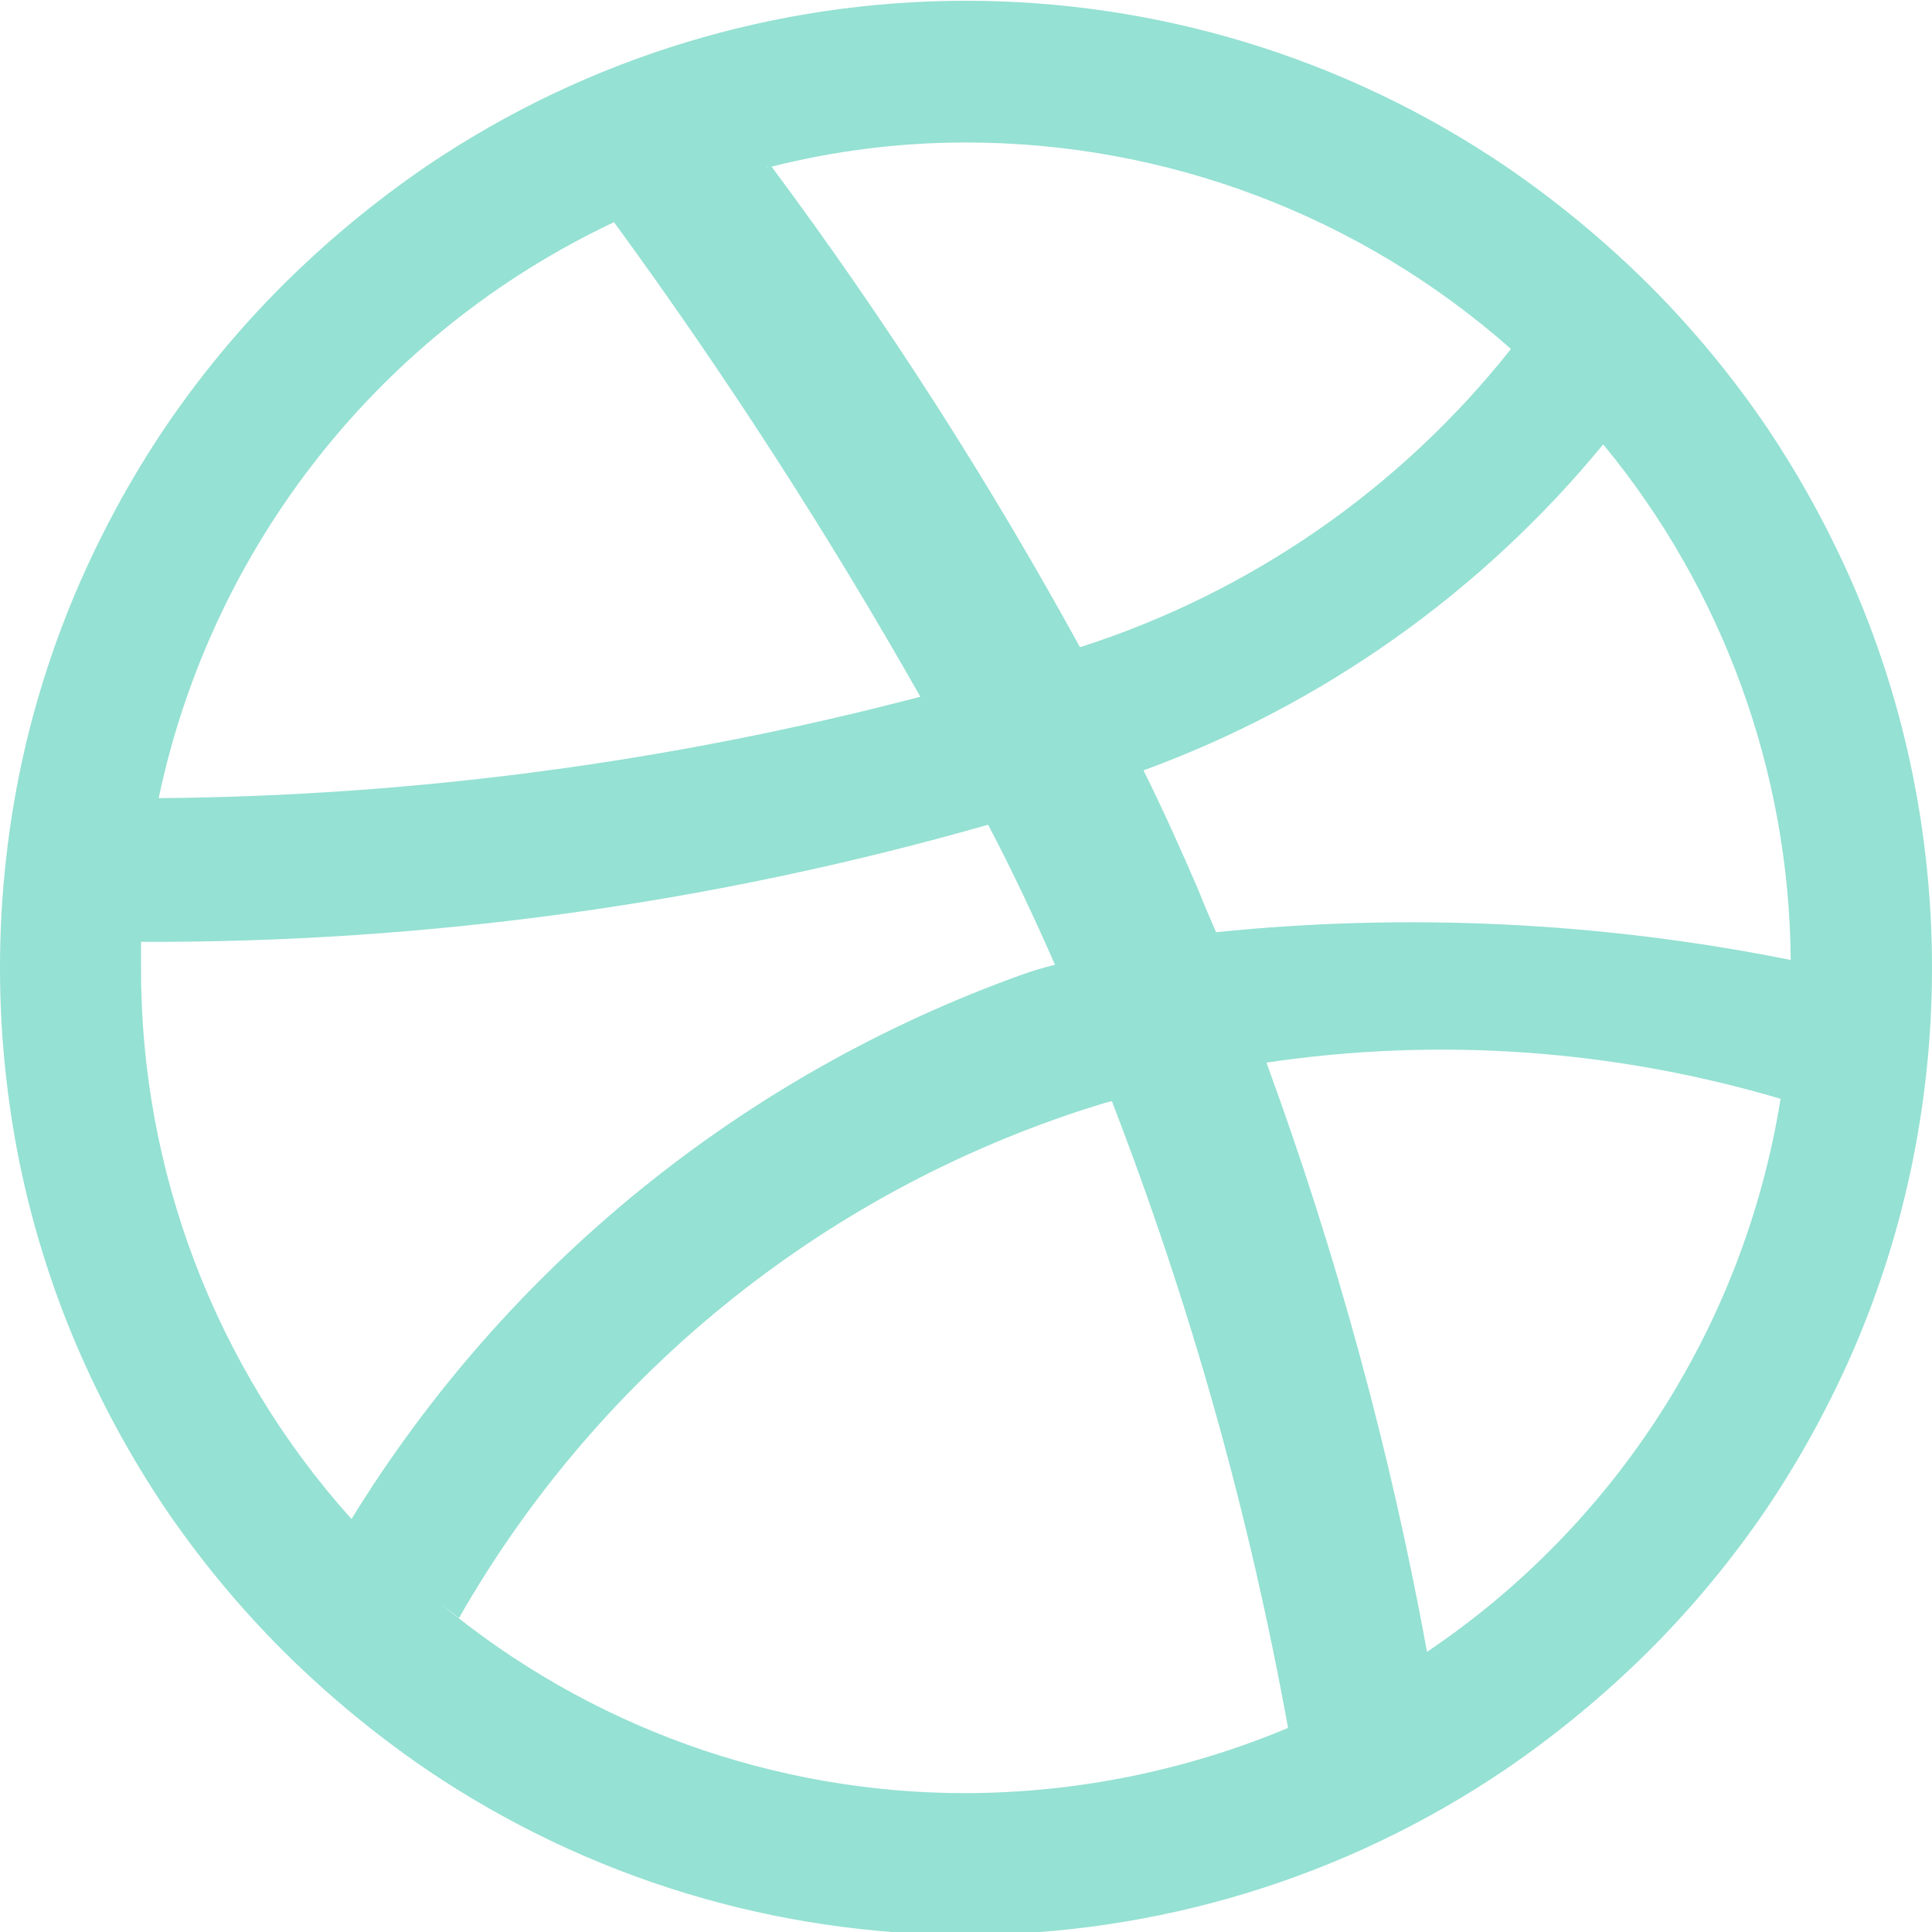
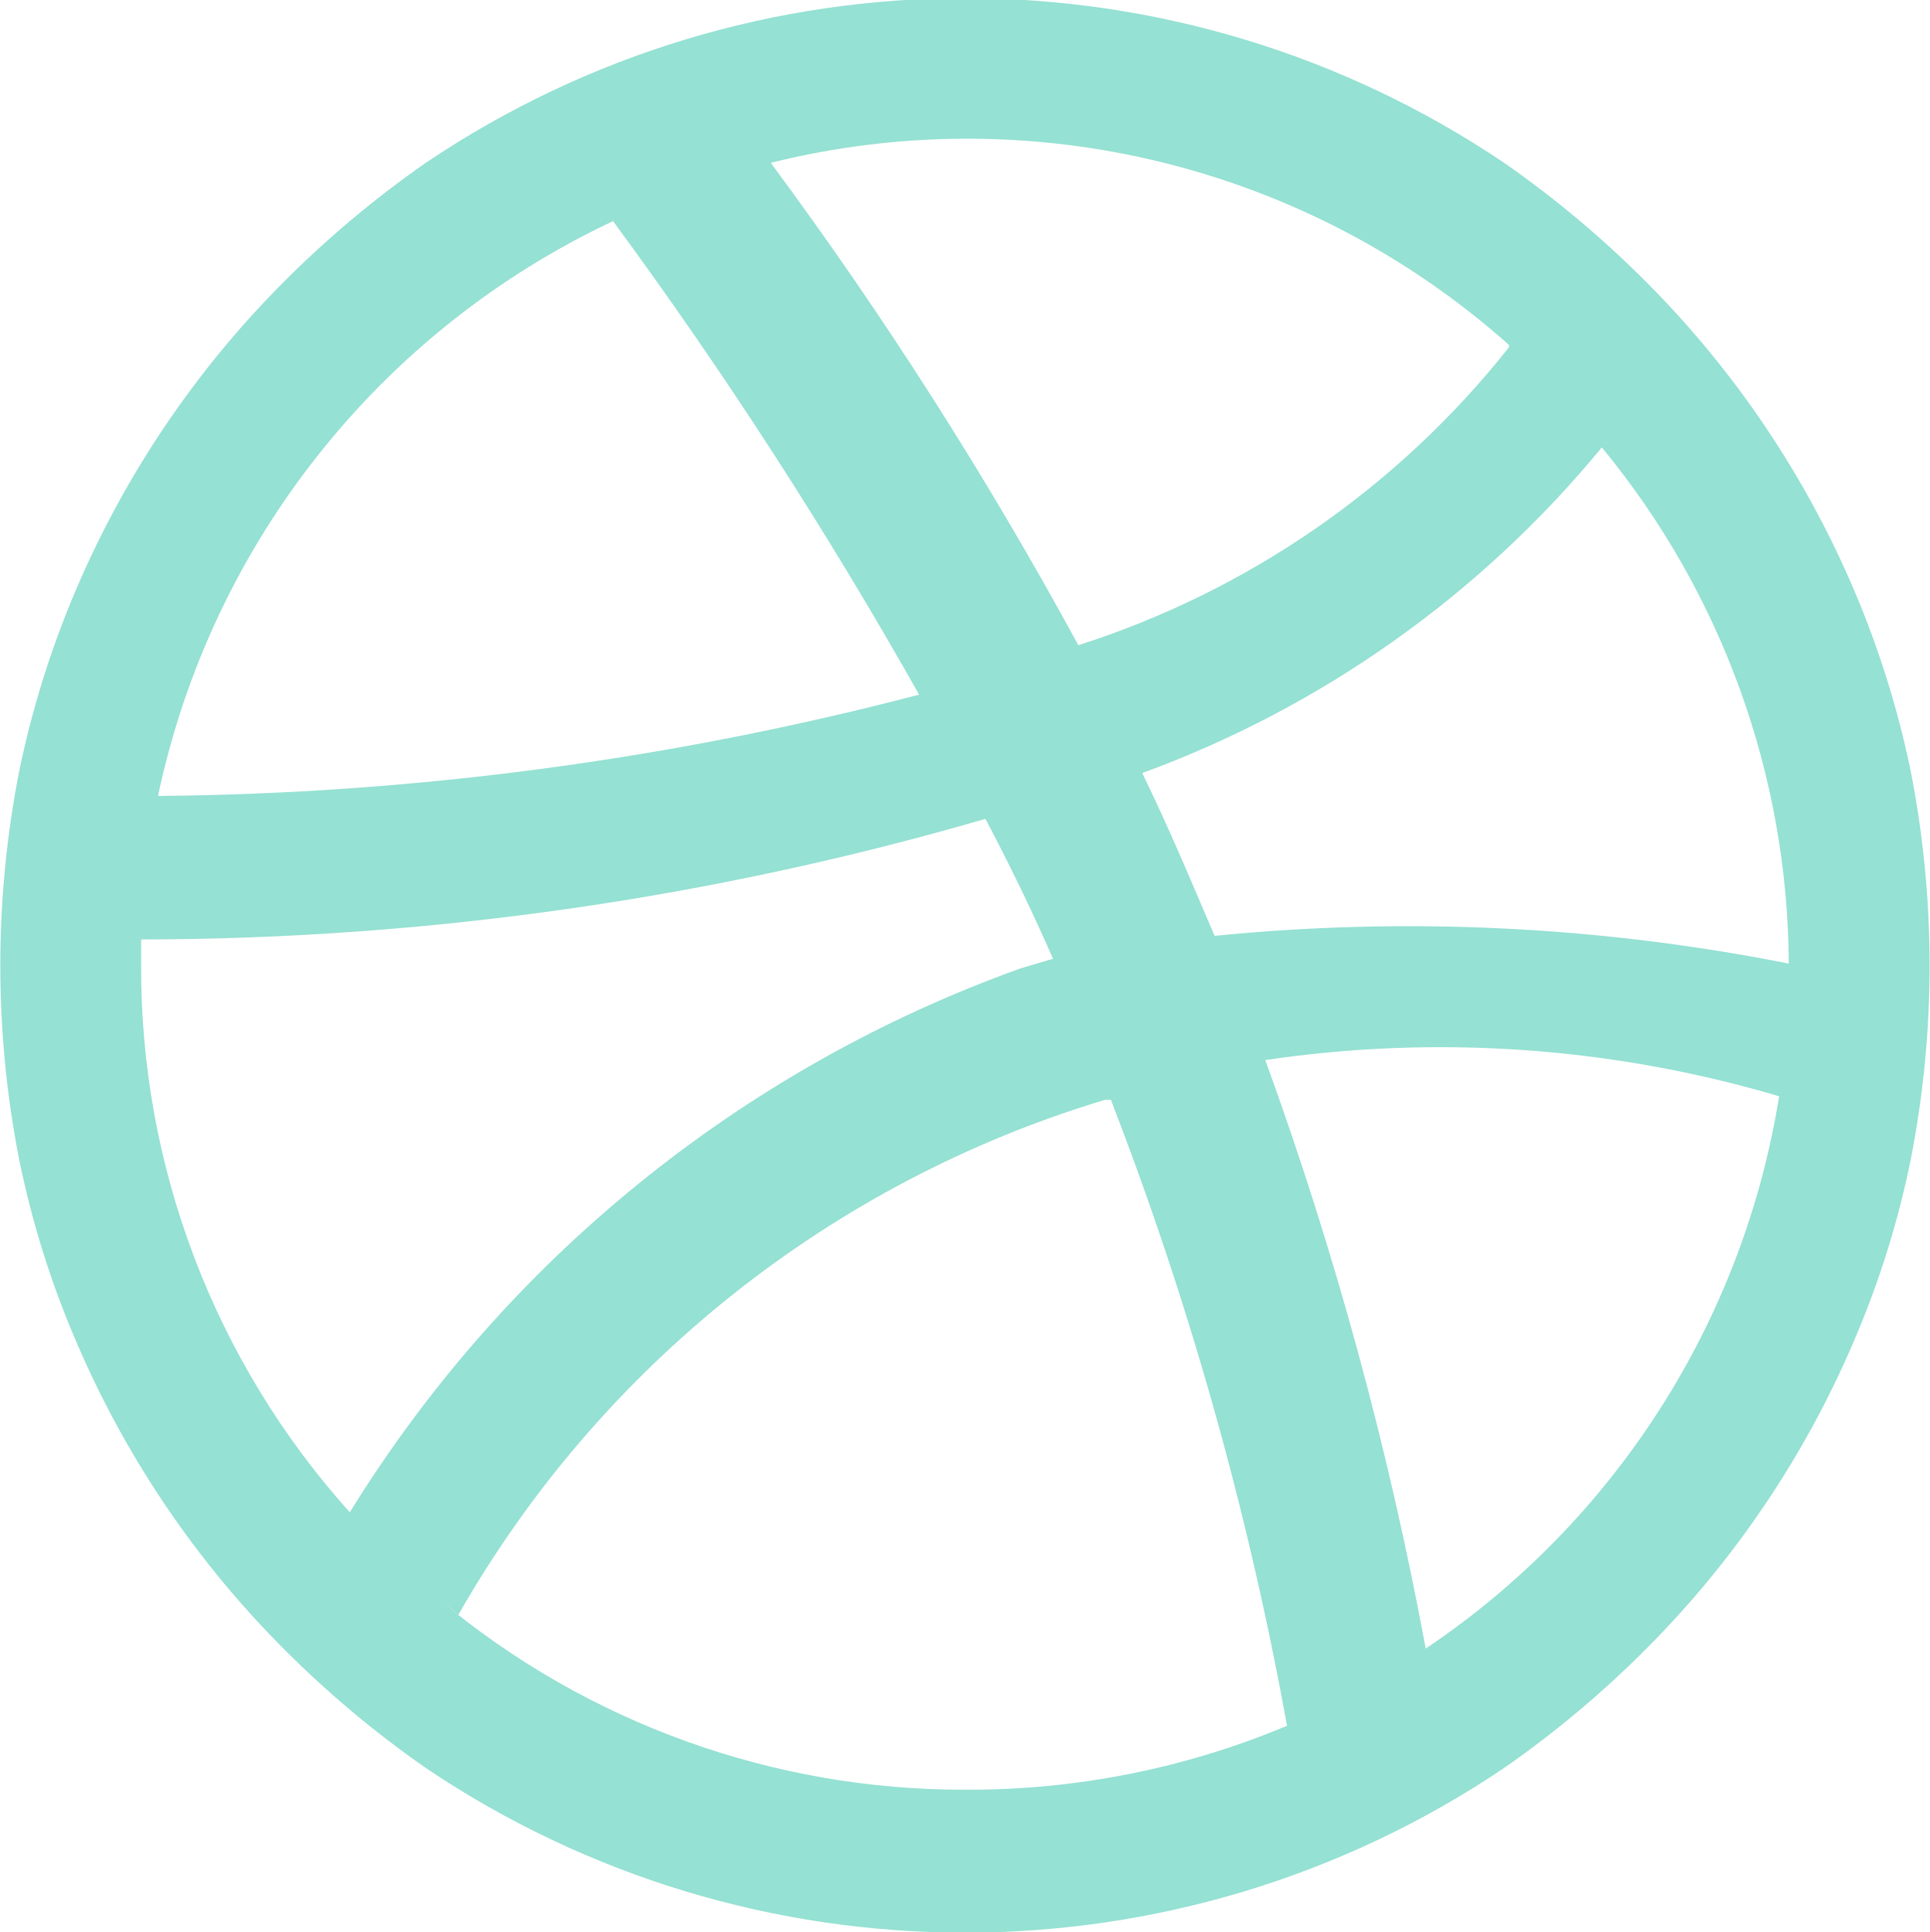
- <svg xmlns="http://www.w3.org/2000/svg" width="16" height="16" viewBox="0 0 16 16">
-   <defs>
-     <style>
-       .cls-1 {
-         fill: #95e1d3;
-         fill-rule: evenodd;
-       }
-     </style>
-   </defs>
-   <path id="dribbble" class="cls-1" d="M638.837,9782.4a7.9,7.9,0,0,0-.466-1.5,8.22,8.22,0,0,0-.738-1.36,8.093,8.093,0,0,0-.976-1.18,8.443,8.443,0,0,0-1.184-.98,7.971,7.971,0,0,0-8.947,0,8.434,8.434,0,0,0-1.183.98,8.093,8.093,0,0,0-.976,1.18,8.22,8.22,0,0,0-.738,1.36,7.9,7.9,0,0,0-.467,1.5,8.131,8.131,0,0,0,0,3.23,7.9,7.9,0,0,0,.467,1.5,8.22,8.22,0,0,0,.738,1.36,8.093,8.093,0,0,0,.976,1.18,8.434,8.434,0,0,0,1.183.98,7.971,7.971,0,0,0,8.947,0,8.443,8.443,0,0,0,1.184-.98,8.093,8.093,0,0,0,.976-1.18,8.22,8.22,0,0,0,.738-1.36,7.9,7.9,0,0,0,.466-1.5A8.082,8.082,0,0,0,638.837,9782.4Zm-1.007,1.55a15.962,15.962,0,0,0-4.759-.23c-0.048-.11-0.1-0.23-0.147-0.35-0.142-.33-0.295-0.67-0.454-0.99a8.874,8.874,0,0,0,3.807-2.7A6.794,6.794,0,0,1,637.83,9783.95Zm-2.317-5.06a7.451,7.451,0,0,1-3.569,2.47,34.349,34.349,0,0,0-2.554-3.98,6.581,6.581,0,0,1,1.61-.2A6.812,6.812,0,0,1,635.513,9778.89Zm-6.149-1.51h0a0.039,0.039,0,0,0-.02.01A0.022,0.022,0,0,1,629.364,9777.38Zm-1.279.46a40.568,40.568,0,0,1,2.537,3.93,25.7,25.7,0,0,1-6.308.84A6.831,6.831,0,0,1,628.085,9777.84Zm-3.917,6.17c0-.07,0-0.14,0-0.21a25.209,25.209,0,0,0,7.015-.97c0.2,0.38.383,0.77,0.554,1.16a2.662,2.662,0,0,0-.269.08,10.8,10.8,0,0,0-5.557,4.51h0A6.807,6.807,0,0,1,624.168,9784.01Zm6.832,6.84a6.8,6.8,0,0,1-4.352-1.57l0.153,0.12a9.25,9.25,0,0,1,5.362-4.27c0.015,0,.03-0.01.045-0.01a28.411,28.411,0,0,1,1.459,5.19A6.951,6.951,0,0,1,631,9790.85Zm3.818-1.17a29.625,29.625,0,0,0-1.33-4.88,9.871,9.871,0,0,1,4.258.3A6.827,6.827,0,0,1,634.818,9789.68Z" transform="translate(-623 -9776)" />
+ <svg xmlns="http://www.w3.org/2000/svg" viewBox="0 0 16 16.02">
+   <path d="M15.84,6.4a7.91,7.91,0,0,0-.47-1.5,8.12,8.12,0,0,0-1.71-2.54,8.61,8.61,0,0,0-1.19-1,8,8,0,0,0-8.94,0,8.61,8.61,0,0,0-1.19,1A8.12,8.12,0,0,0,.63,4.9,7.91,7.91,0,0,0,.16,6.4a8.36,8.36,0,0,0,0,3.23,7.69,7.69,0,0,0,.47,1.5,8.12,8.12,0,0,0,1.71,2.54,8.61,8.61,0,0,0,1.19,1,8,8,0,0,0,8.94,0,8.61,8.61,0,0,0,1.19-1,8.12,8.12,0,0,0,1.71-2.54,7.69,7.69,0,0,0,.47-1.5A8.36,8.36,0,0,0,15.84,6.4ZM14.83,8a16.18,16.18,0,0,0-4.76-.23l-.15-.35c-.14-.33-.29-.67-.45-1a8.89,8.89,0,0,0,3.81-2.7A6.78,6.78,0,0,1,14.83,8ZM12.51,2.89A7.44,7.44,0,0,1,8.94,5.36a34,34,0,0,0-2.55-4,6.75,6.75,0,0,1,6.12,1.51ZM6.36,1.38Zm-1.28.46A38.72,38.72,0,0,1,7.62,5.77a25.84,25.84,0,0,1-6.31.84A6.83,6.83,0,0,1,5.09,1.84ZM1.17,8V7.8a25.19,25.19,0,0,0,7-1c.2.38.39.77.56,1.16l-.27.08a10.84,10.84,0,0,0-5.56,4.51h0A6.75,6.75,0,0,1,1.17,8ZM8,14.85a6.77,6.77,0,0,1-4.35-1.57l.15.12A9.23,9.23,0,0,1,9.16,9.13h.05a28.39,28.39,0,0,1,1.46,5.19A6.81,6.81,0,0,1,8,14.85Zm3.82-1.17A30.63,30.63,0,0,0,10.49,8.8a9.9,9.9,0,0,1,4.26.3,6.82,6.82,0,0,1-2.93,4.58Z" transform="translate(0 -0.01)" fill="#95e1d3" fill-rule="evenodd" />
</svg>
